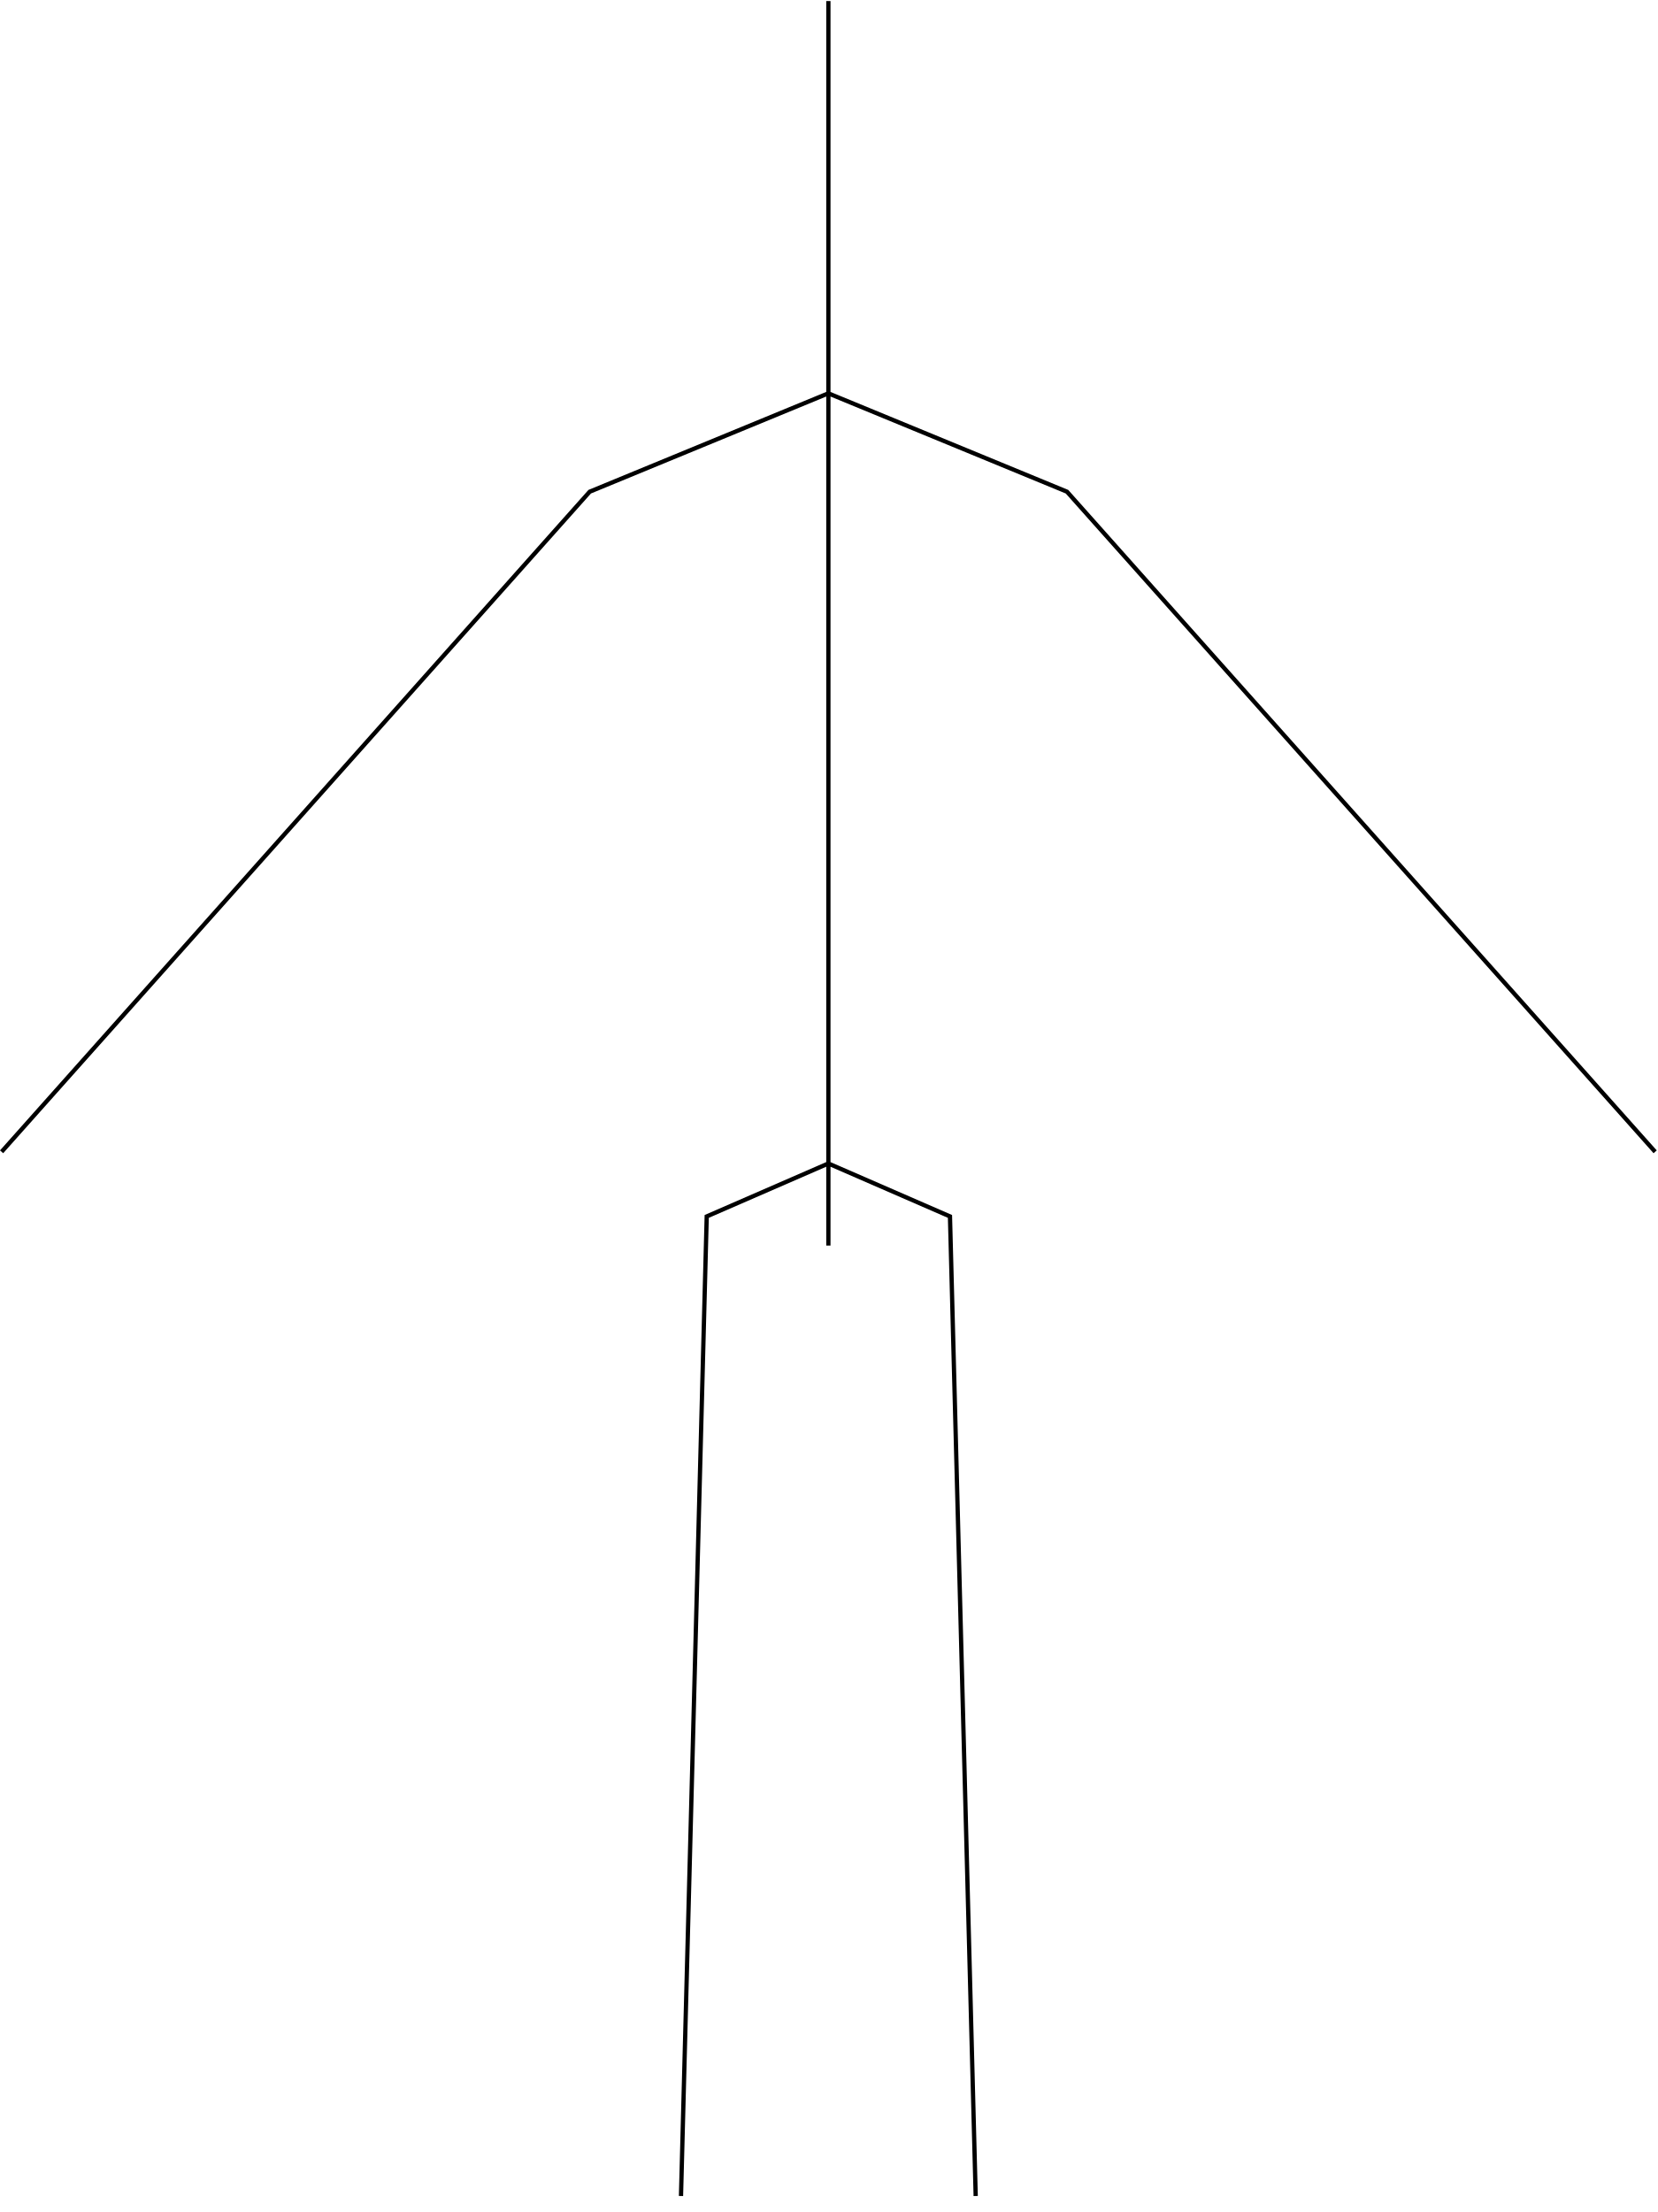
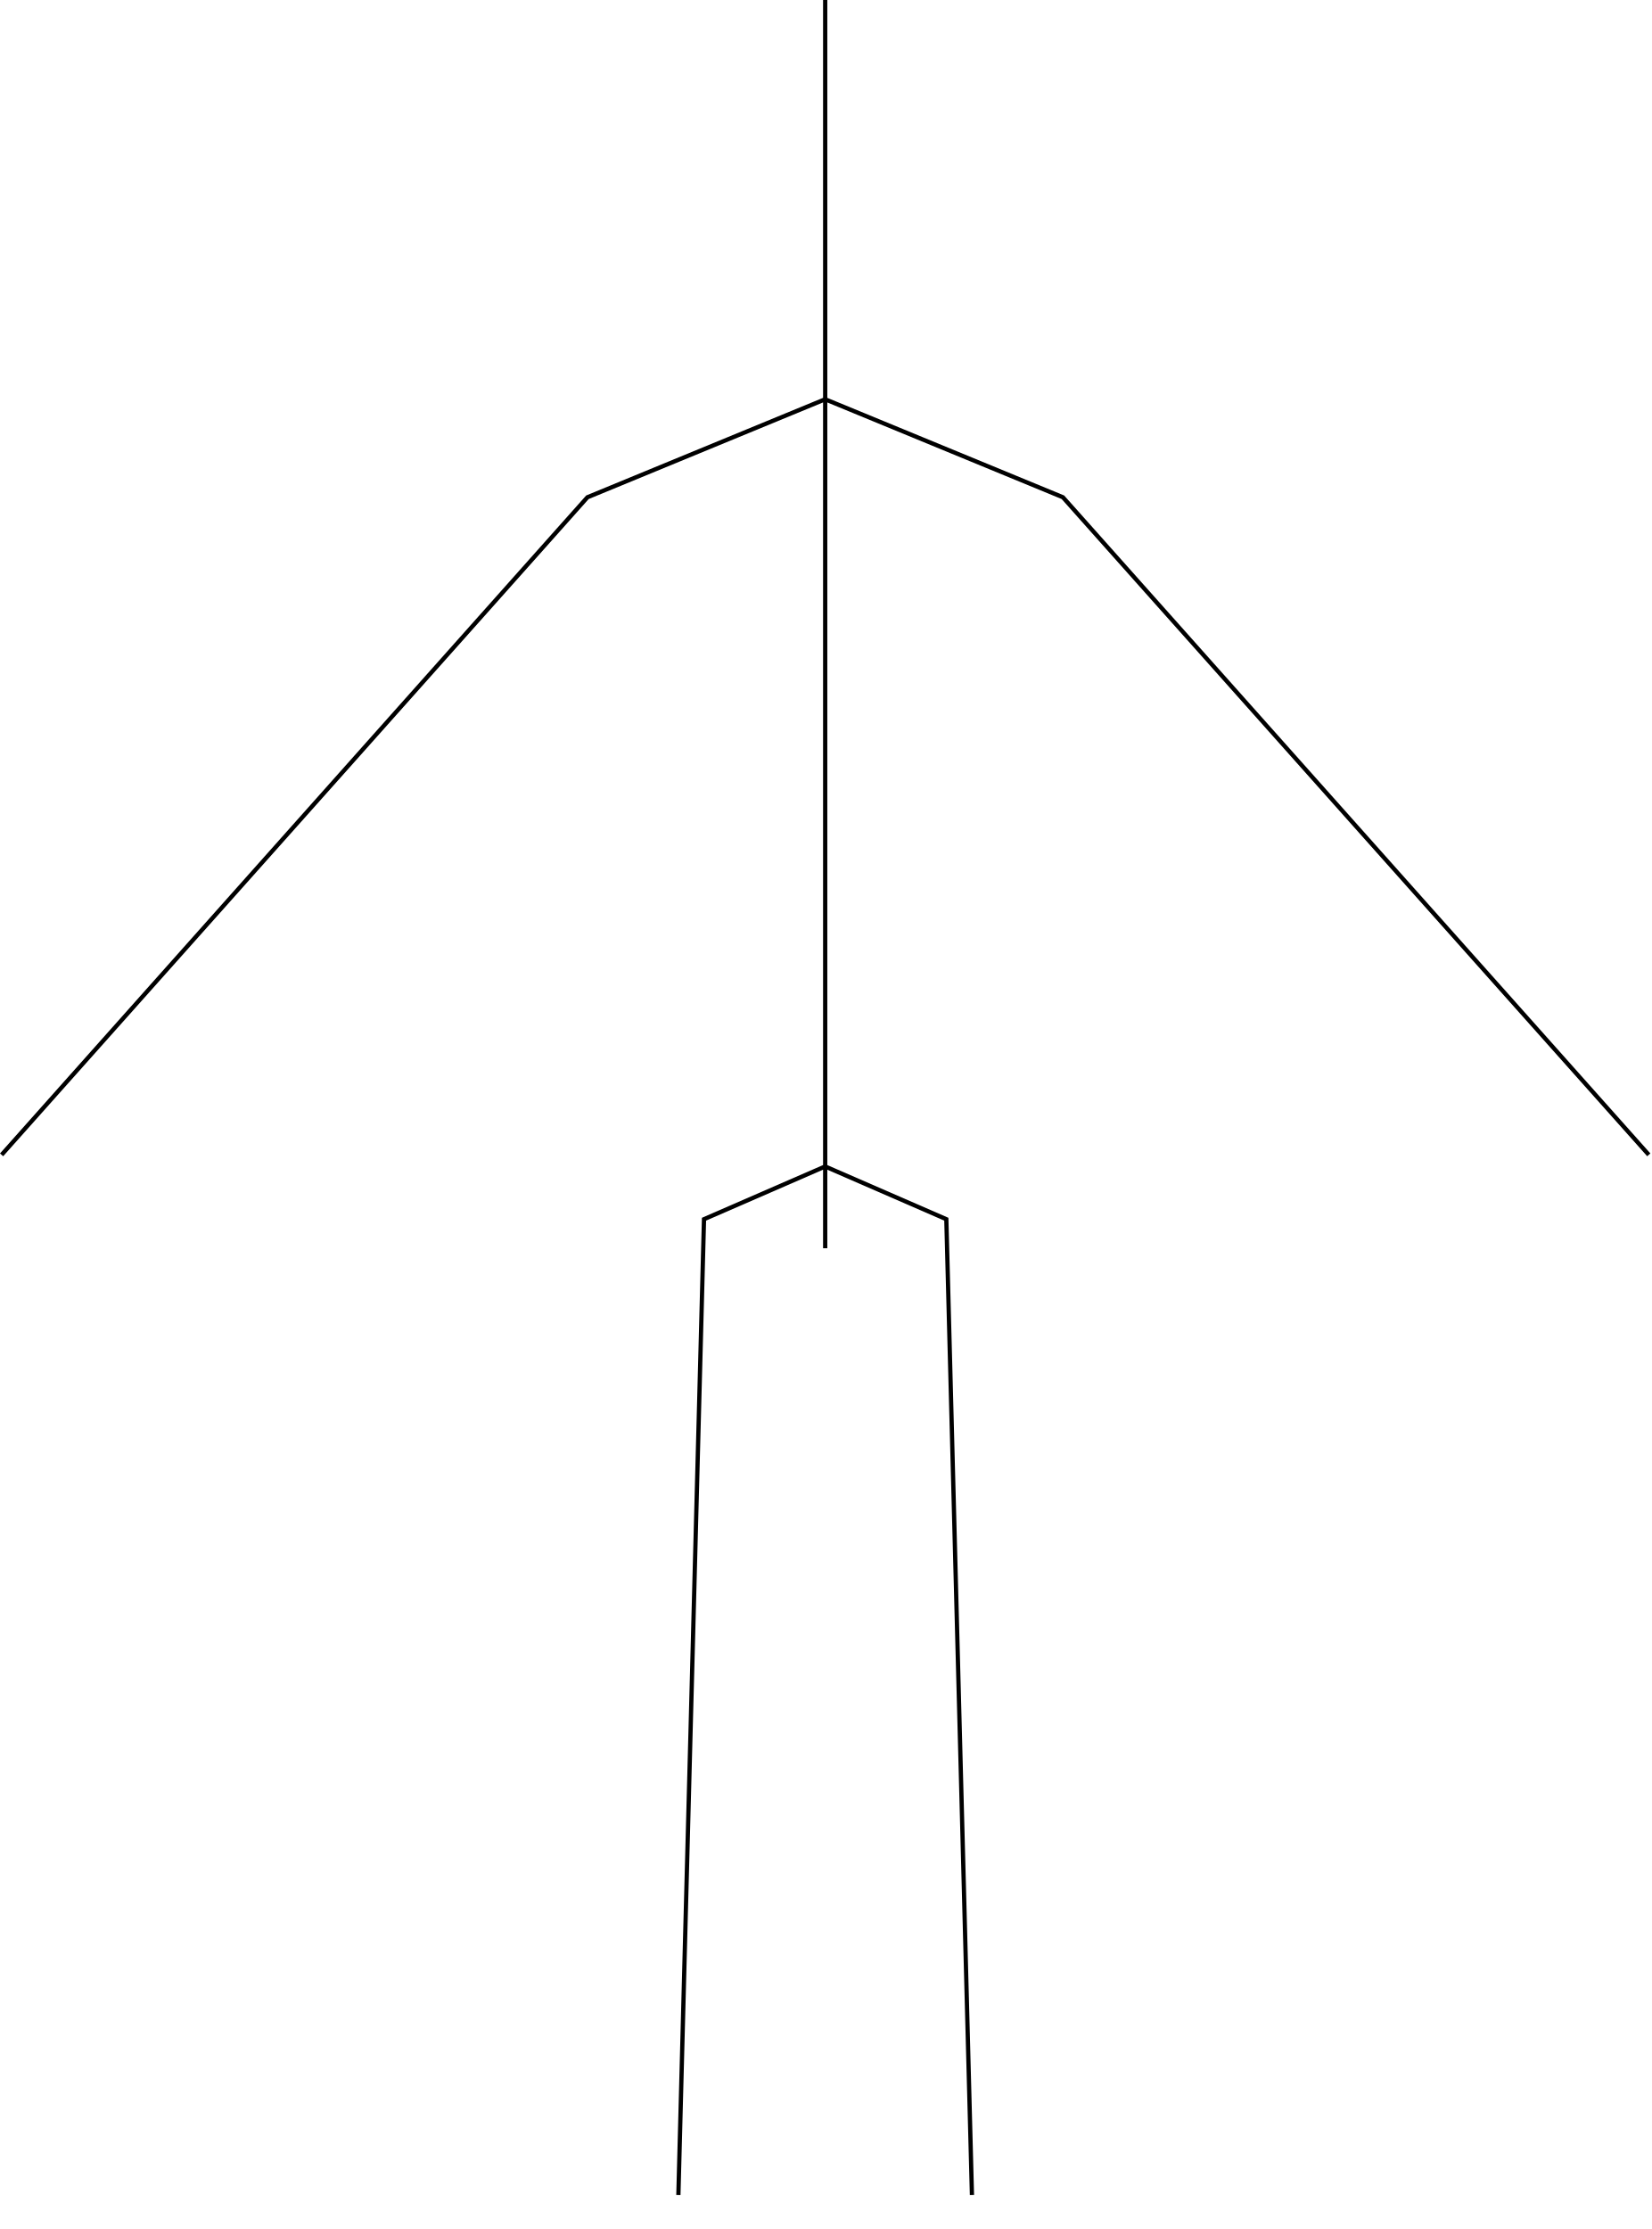
- <svg xmlns="http://www.w3.org/2000/svg" width="389" height="519" viewBox="0 0 389 519" fill="none">
-   <path d="M194.375 0.25V292.249M194.407 272.969L165.829 285.409L159.793 515.249M388.375 270.249L250.367 115.369L194.367 92.289L138.371 115.369L0.375 270.249M194.328 272.969L222.907 285.409L228.942 515.249" stroke="black" />
+ <svg xmlns="http://www.w3.org/2000/svg" width="389" height="525" viewBox="0 0 389 525" fill="none">
+   <path d="M194.375 0V294M194.407 274.72L165.829 287.16L159.793 517M388.375 272L250.367 117.12L194.367 94.04L138.371 117.12L0.375 272M194.328 274.72L222.907 287.16L228.942 517" stroke="black" />
</svg>
